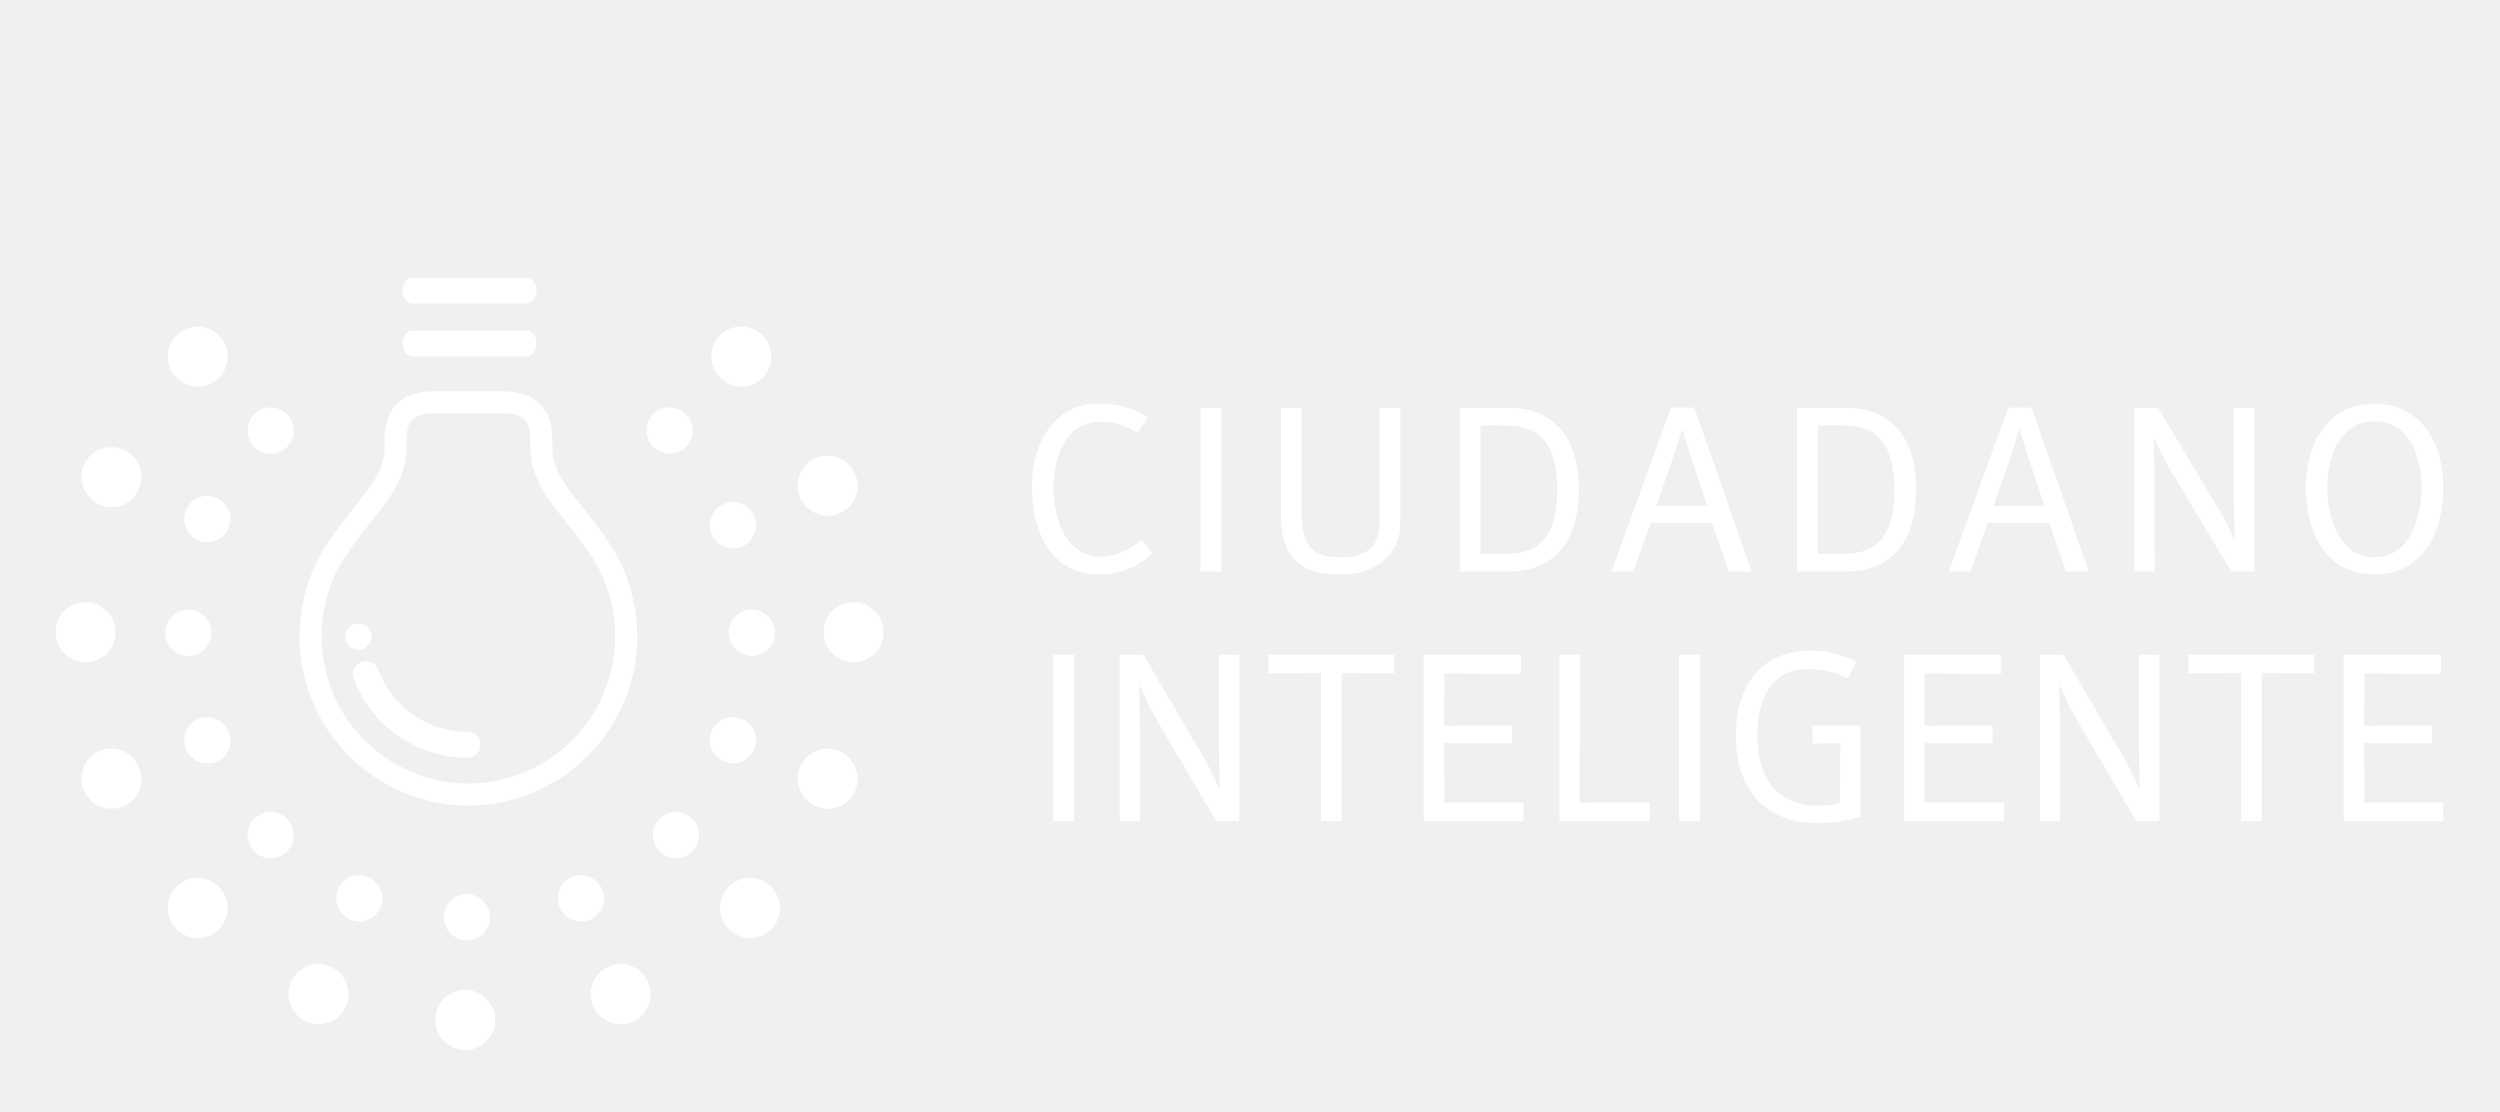
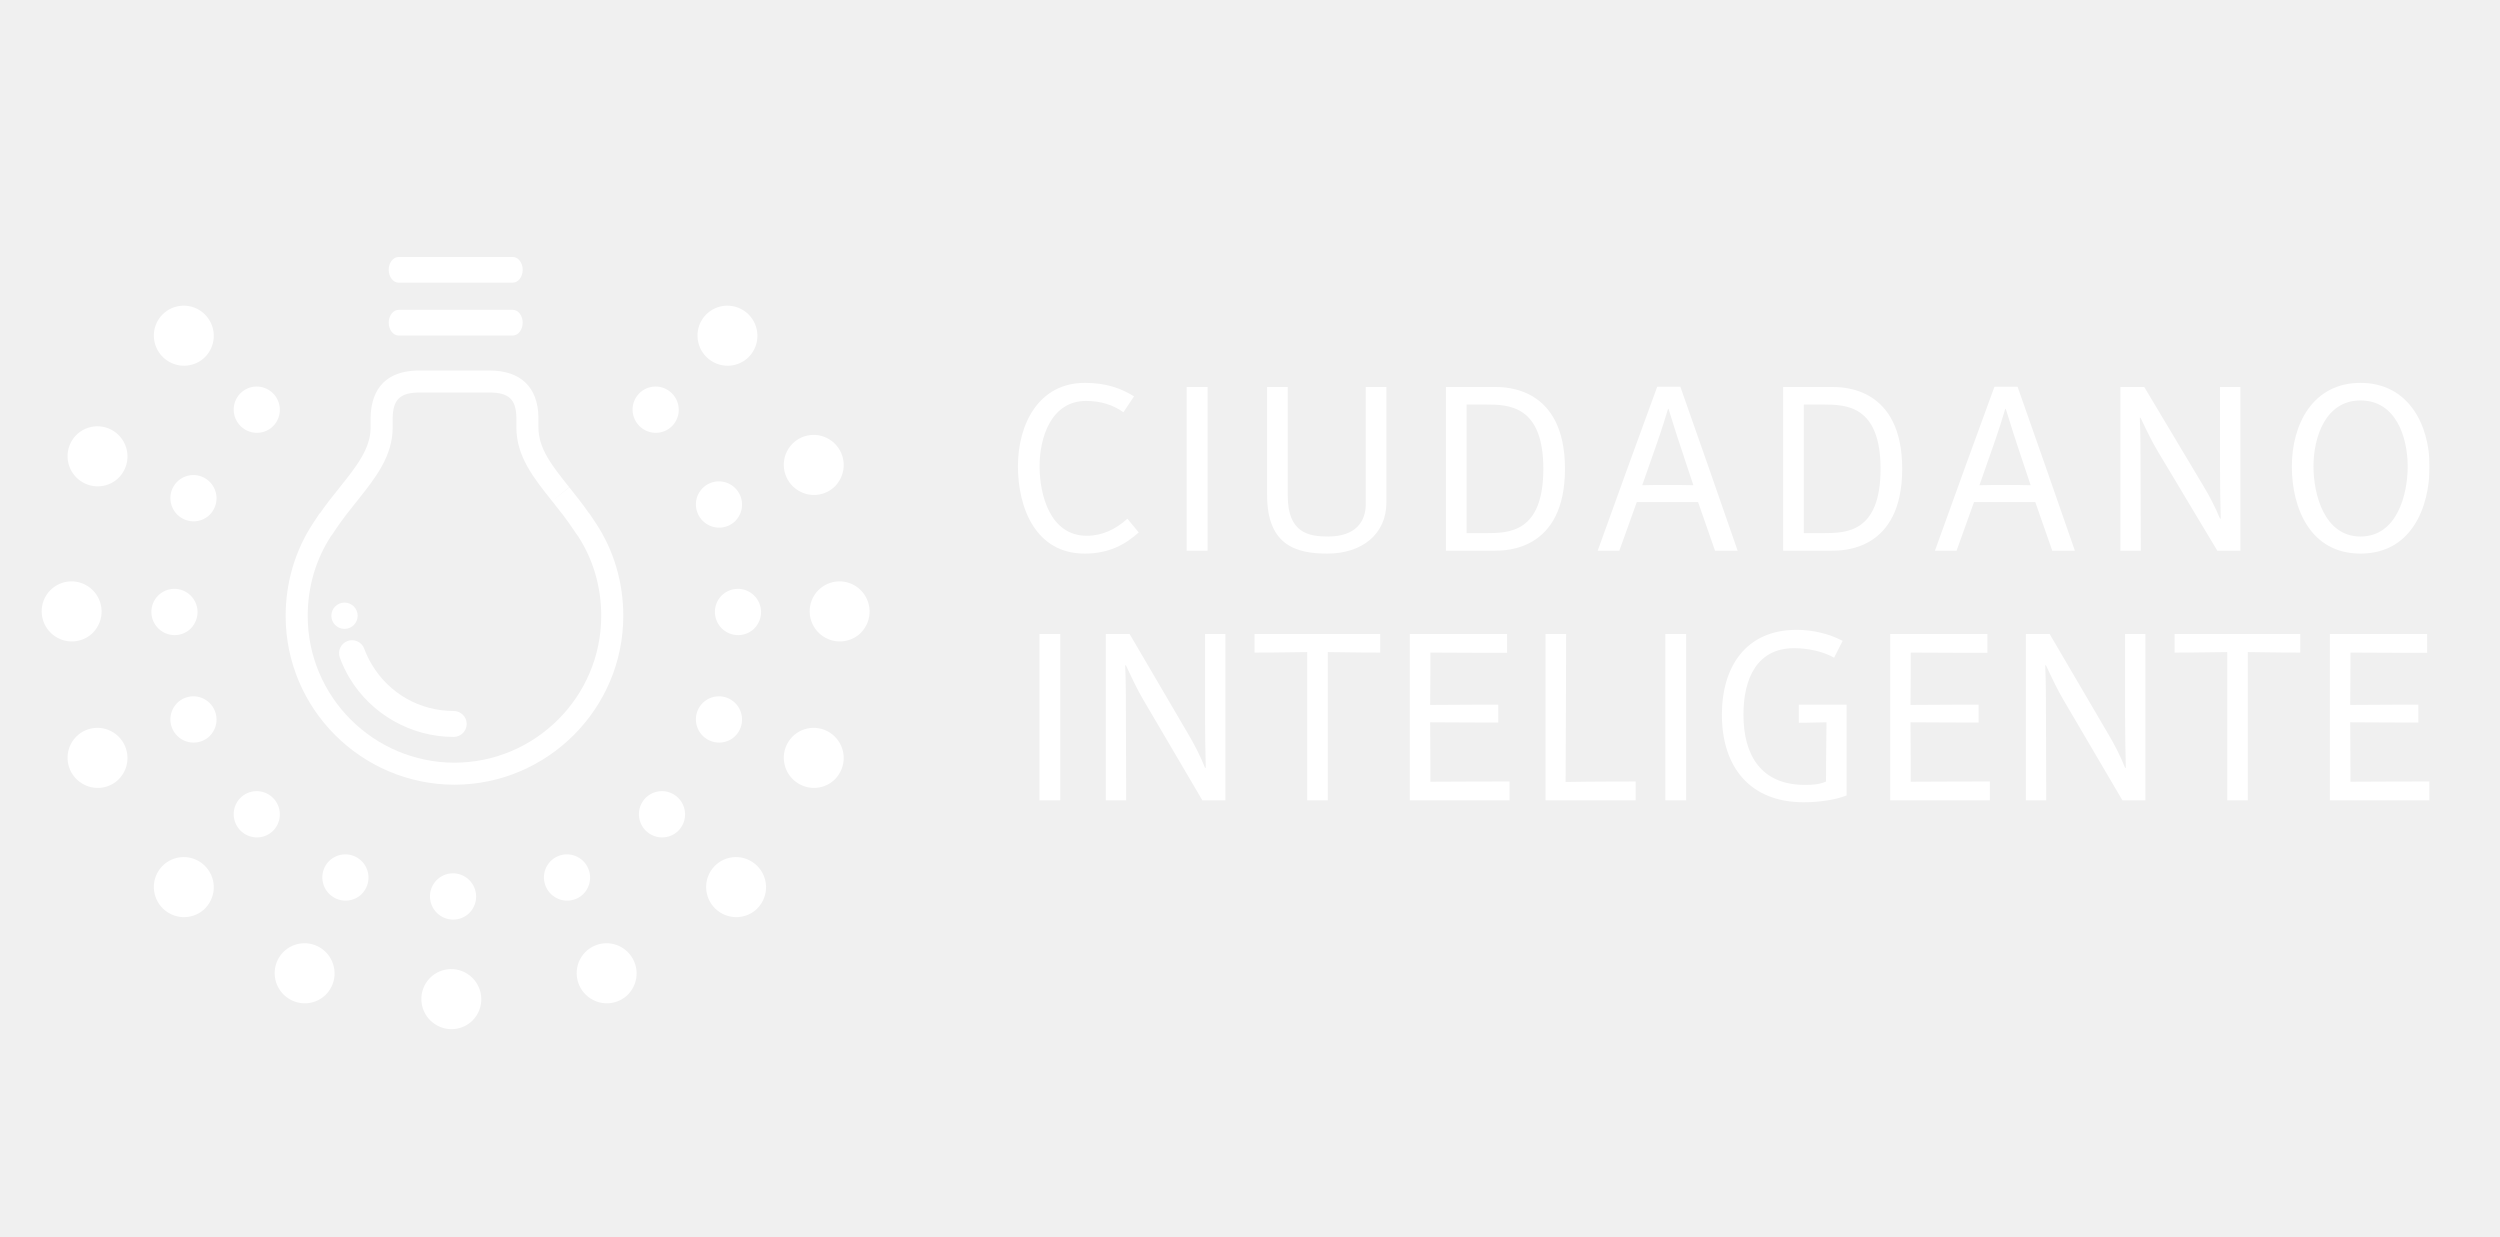
- <svg xmlns="http://www.w3.org/2000/svg" xmlns:xlink="http://www.w3.org/1999/xlink" width="180px" height="80px" viewBox="0 0 180 80" version="1.1">
+ <svg xmlns="http://www.w3.org/2000/svg" xmlns:xlink="http://www.w3.org/1999/xlink" width="180px" height="89px" viewBox="0 0 180 89" version="1.1">
  <defs>
    <polygon id="path-1" points="0 55.6 171.93 55.6 171.93 0 0 0" />
+     <polygon id="path-3" points="0 55.6 171.93 55.6 171.93 0 0 0" />
+     <polygon id="path-5" points="0 55.6 171.93 55.6 171.93 0 0 0" />
+     <polygon id="path-7" points="0 55.6 171.93 55.6 171.93 0 0 0" />
+     <polygon id="path-9" points="0 55.6 171.93 55.6 171.93 0 0 0" />
+     <polygon id="path-11" points="0 55.6 171.93 55.6 171.93 0 0 0" />
+     <polygon id="path-13" points="0 55.6 171.93 55.6 171.93 0 0 0" />
+     <polygon id="path-15" points="0 55.6 171.93 55.6 171.93 0 0 0" />
+     <polygon id="path-17" points="0 55.6 171.93 55.6 171.93 0 0 0" />
+     <polygon id="path-19" points="0 55.6 171.93 55.6 171.93 0 0 0" />
+     <polygon id="path-21" points="0 55.6 171.93 55.6 171.93 0 0 0" />
+     <polygon id="path-23" points="0 55.6 171.93 55.6 171.93 0 0 0" />
+     <polygon id="path-25" points="0 55.6 171.93 55.6 171.93 0 0 0" />
+     <polygon id="path-27" points="0 55.6 171.93 55.6 171.93 0 0 0" />
+     <polygon id="path-29" points="0 55.6 171.93 55.6 171.93 0 0 0" />
+     <polygon id="path-31" points="0 55.6 171.93 55.6 171.93 0 0 0" />
+     <polygon id="path-33" points="0 55.6 171.93 55.6 171.93 0 0 0" />
+     <polygon id="path-35" points="0 55.6 171.93 55.6 171.93 0 0 0" />
+     <polygon id="path-37" points="0 55.6 171.93 55.6 171.93 0 0 0" />
+     <polygon id="path-39" points="0 55.6 171.93 55.6 171.93 0 0 0" />
+     <polygon id="path-41" points="0 55.6 171.93 55.6 171.93 0 0 0" />
+     <polygon id="path-43" points="0 55.6 171.93 55.6 171.93 0 0 0" />
+     <polygon id="path-45" points="0 55.6 171.93 55.6 171.93 0 0 0" />
+     <polygon id="path-47" points="0 55.6 171.93 55.6 171.93 0 0 0" />
  </defs>
  <g id="Page-1" stroke="none" stroke-width="1" fill="none" fill-rule="evenodd">
-     <g id="Artboard-3">
-       <g id="Group" transform="translate(4, 20)">
-         <path d="M9.087,47.194 C8.075,46.558 7.774,45.216 8.409,44.211 C9.046,43.204 10.379,42.906 11.385,43.547 C12.392,44.19 12.698,45.526 12.058,46.537 C11.975,46.671 11.875,46.799 11.766,46.908 C11.069,47.607 9.954,47.749 9.087,47.194 Z" id="Fill-1" fill="#FFFFFF" />
-         <path d="M2.873,37.889 C1.863,37.252 1.561,35.911 2.197,34.906 C2.833,33.9 4.165,33.601 5.172,34.243 C6.179,34.885 6.484,36.222 5.845,37.232 C5.762,37.367 5.662,37.493 5.552,37.603 C4.854,38.303 3.74,38.444 2.873,37.889" id="Fill-3" fill="#FFFFFF" />
-         <path d="M1.01,27.345 C-0.001,26.706 -0.303,25.366 0.333,24.359 C0.97,23.354 2.301,23.055 3.308,23.697 C4.315,24.339 4.621,25.675 3.98,26.686 C3.897,26.821 3.798,26.948 3.689,27.058 C2.991,27.757 1.877,27.898 1.01,27.345" id="Fill-5" fill="#FFFFFF" />
-         <path d="M2.873,16.177 C1.863,15.541 1.561,14.199 2.197,13.192 C2.833,12.188 4.165,11.888 5.172,12.531 C6.179,13.172 6.484,14.509 5.845,15.52 C5.762,15.655 5.662,15.781 5.552,15.891 C4.854,16.591 3.74,16.731 2.873,16.177" id="Fill-7" fill="#FFFFFF" />
-         <path d="M9.087,7.493 C8.075,6.856 7.774,5.515 8.409,4.508 C9.046,3.504 10.379,3.204 11.385,3.845 C12.392,4.488 12.698,5.825 12.058,6.836 C11.975,6.97 11.875,7.097 11.766,7.206 C11.069,7.905 9.954,8.047 9.087,7.493" id="Fill-9" fill="#FFFFFF" />
-         <path d="M48.229,7.493 C47.217,6.856 46.917,5.515 47.552,4.508 C48.189,3.504 49.521,3.204 50.528,3.845 C51.535,4.488 51.839,5.825 51.2,6.836 C51.116,6.97 51.018,7.097 50.908,7.206 C50.21,7.905 49.095,8.047 48.229,7.493" id="Fill-11" fill="#FFFFFF" />
-         <path d="M54.443,16.798 C53.431,16.16 53.13,14.819 53.765,13.814 C54.401,12.808 55.735,12.508 56.74,13.151 C57.747,13.792 58.054,15.129 57.412,16.139 C57.33,16.275 57.23,16.402 57.122,16.512 C56.423,17.211 55.31,17.352 54.443,16.798" id="Fill-13" fill="#FFFFFF" />
-         <path d="M56.306,27.345 C55.294,26.706 54.993,25.366 55.63,24.359 C56.265,23.354 57.598,23.055 58.605,23.697 C59.61,24.339 59.917,25.675 59.277,26.686 C59.194,26.821 59.094,26.948 58.986,27.058 C58.287,27.757 57.173,27.898 56.306,27.345" id="Fill-15" fill="#FFFFFF" />
-         <path d="M54.443,37.889 C53.431,37.252 53.13,35.911 53.765,34.906 C54.401,33.9 55.735,33.601 56.74,34.243 C57.747,34.885 58.054,36.222 57.412,37.232 C57.33,37.367 57.23,37.493 57.122,37.603 C56.423,38.303 55.31,38.444 54.443,37.889" id="Fill-17" fill="#FFFFFF" />
-         <path d="M48.849,47.194 C47.839,46.558 47.538,45.216 48.175,44.211 C48.81,43.204 50.143,42.906 51.149,43.547 C52.156,44.19 52.462,45.526 51.821,46.537 C51.737,46.671 51.638,46.799 51.529,46.908 C50.831,47.607 49.717,47.749 48.849,47.194" id="Fill-19" fill="#FFFFFF" />
-         <path d="M39.532,53.399 C38.52,52.761 38.217,51.42 38.854,50.413 C39.49,49.408 40.823,49.109 41.829,49.751 C42.836,50.394 43.141,51.73 42.502,52.741 C42.419,52.876 42.318,53.003 42.21,53.111 C41.512,53.811 40.397,53.952 39.532,53.399" id="Fill-21" fill="#FFFFFF" />
-         <path d="M28.347,55.259 C27.336,54.623 27.035,53.281 27.671,52.275 C28.307,51.268 29.639,50.97 30.646,51.613 C31.652,52.254 31.959,53.59 31.319,54.601 C31.235,54.737 31.135,54.863 31.025,54.973 C30.328,55.671 29.215,55.814 28.347,55.259" id="Fill-23" fill="#FFFFFF" />
-         <path d="M17.785,53.399 C16.774,52.761 16.473,51.42 17.108,50.413 C17.745,49.408 19.077,49.109 20.084,49.751 C21.089,50.394 21.396,51.73 20.756,52.741 C20.673,52.876 20.572,53.003 20.463,53.111 C19.766,53.811 18.652,53.952 17.785,53.399" id="Fill-25" fill="#FFFFFF" />
-         <path d="M14.604,41.533 C13.825,41.041 13.593,40.009 14.082,39.233 C14.571,38.458 15.599,38.228 16.373,38.722 C17.149,39.217 17.384,40.247 16.892,41.025 C16.828,41.13 16.751,41.228 16.667,41.311 C16.13,41.85 15.271,41.959 14.604,41.533" id="Fill-27" fill="#FFFFFF" />
-         <path d="M10.044,34.706 C9.265,34.213 9.034,33.181 9.525,32.406 C10.014,31.631 11.04,31.4 11.815,31.895 C12.591,32.389 12.826,33.419 12.333,34.198 C12.268,34.303 12.193,34.399 12.109,34.485 C11.571,35.023 10.713,35.131 10.044,34.706" id="Fill-29" fill="#FFFFFF" />
-         <path d="M8.677,26.968 C7.898,26.475 7.667,25.443 8.156,24.667 C8.645,23.893 9.672,23.663 10.448,24.157 C11.223,24.652 11.457,25.681 10.965,26.46 C10.901,26.563 10.825,26.661 10.741,26.747 C10.203,27.285 9.345,27.393 8.677,26.968" id="Fill-31" fill="#FFFFFF" />
-         <path d="M10.044,18.774 C9.265,18.282 9.034,17.25 9.525,16.476 C10.014,15.7 11.04,15.468 11.815,15.964 C12.591,16.459 12.826,17.49 12.333,18.267 C12.268,18.371 12.193,18.47 12.109,18.553 C11.571,19.091 10.713,19.202 10.044,18.774" id="Fill-33" fill="#FFFFFF" />
-         <path d="M14.604,12.402 C13.825,11.909 13.593,10.878 14.082,10.103 C14.571,9.328 15.599,9.096 16.373,9.591 C17.149,10.086 17.384,11.117 16.892,11.895 C16.828,12 16.751,12.097 16.667,12.18 C16.13,12.72 15.271,12.829 14.604,12.402" id="Fill-35" fill="#FFFFFF" />
-         <path d="M43.324,12.402 C42.543,11.909 42.313,10.878 42.801,10.103 C43.292,9.328 44.318,9.096 45.094,9.591 C45.869,10.086 46.106,11.117 45.612,11.895 C45.549,12 45.473,12.097 45.386,12.18 C44.85,12.72 43.991,12.829 43.324,12.402" id="Fill-37" fill="#FFFFFF" />
-         <path d="M47.882,19.229 C47.104,18.737 46.87,17.705 47.362,16.929 C47.851,16.155 48.877,15.924 49.653,16.419 C50.429,16.913 50.663,17.944 50.17,18.722 C50.106,18.827 50.031,18.923 49.945,19.009 C49.409,19.546 48.551,19.655 47.882,19.229" id="Fill-39" fill="#FFFFFF" />
-         <path d="M49.25,26.968 C48.47,26.475 48.239,25.443 48.728,24.667 C49.218,23.893 50.245,23.663 51.02,24.157 C51.796,24.652 52.032,25.681 51.539,26.46 C51.475,26.563 51.399,26.661 51.314,26.747 C50.775,27.285 49.918,27.393 49.25,26.968" id="Fill-41" fill="#FFFFFF" />
-         <path d="M47.882,34.706 C47.104,34.213 46.87,33.181 47.362,32.406 C47.851,31.631 48.877,31.4 49.653,31.895 C50.429,32.389 50.663,33.42 50.17,34.199 C50.106,34.303 50.031,34.399 49.945,34.485 C49.409,35.023 48.551,35.131 47.882,34.706" id="Fill-43" fill="#FFFFFF" />
-         <path d="M43.779,41.533 C43,41.041 42.769,40.009 43.258,39.233 C43.749,38.458 44.774,38.228 45.55,38.722 C46.325,39.217 46.56,40.247 46.068,41.025 C46.004,41.13 45.928,41.228 45.843,41.311 C45.306,41.85 44.448,41.959 43.779,41.533" id="Fill-45" fill="#FFFFFF" />
-         <path d="M36.941,46.084 C36.161,45.592 35.93,44.559 36.419,43.784 C36.91,43.011 37.935,42.78 38.711,43.274 C39.488,43.768 39.723,44.799 39.229,45.578 C39.165,45.681 39.09,45.778 39.004,45.864 C38.468,46.402 37.608,46.512 36.941,46.084" id="Fill-47" fill="#FFFFFF" />
-         <path d="M28.735,47.45 C27.957,46.957 27.725,45.925 28.214,45.15 C28.703,44.375 29.73,44.144 30.506,44.639 C31.281,45.134 31.517,46.164 31.023,46.942 C30.96,47.047 30.883,47.144 30.8,47.228 C30.261,47.768 29.402,47.876 28.735,47.45" id="Fill-49" fill="#FFFFFF" />
-         <path d="M20.986,46.084 C20.206,45.592 19.974,44.559 20.463,43.784 C20.955,43.011 21.982,42.78 22.756,43.274 C23.532,43.768 23.768,44.799 23.274,45.578 C23.209,45.681 23.134,45.778 23.049,45.864 C22.512,46.402 21.654,46.512 20.986,46.084" id="Fill-51" fill="#FFFFFF" />
-         <path d="M78.987,19.834 C78.048,20.683 76.879,21.359 75.09,21.359 C71.601,21.359 70.291,18.117 70.291,15.066 C70.291,12.049 71.779,9.067 75.108,9.067 C76.631,9.067 77.694,9.449 78.65,10.038 L77.889,11.183 C77.128,10.645 76.242,10.368 75.197,10.368 C72.682,10.368 71.85,13.003 71.85,15.066 C71.85,17.112 72.594,20.076 75.25,20.076 C76.348,20.076 77.34,19.608 78.172,18.846 L78.987,19.834 Z" id="Fill-53" fill="#FFFFFF" />
-         <mask id="mask-2" fill="white">
-           <use xlink:href="#path-1" />
-         </mask>
-         <g id="Clip-56" />
-         <polygon id="Fill-55" fill="#FFFFFF" mask="url(#mask-2)" points="82.44 21.151 83.945 21.151 83.945 9.362 82.44 9.362" />
-         <path d="M88.231,9.362 L89.719,9.362 L89.719,17.198 C89.719,19.885 91.242,20.129 92.623,20.129 C94.642,20.129 95.334,19.018 95.334,17.805 L95.334,9.362 L96.821,9.362 L96.821,17.684 C96.821,19.938 95.086,21.359 92.57,21.359 C90.374,21.359 88.231,20.804 88.231,17.147 L88.231,9.362 Z" id="Fill-57" fill="#FFFFFF" mask="url(#mask-2)" />
-         <path d="M103.993,19.885 C105.641,19.885 108.12,19.85 108.12,15.257 C108.12,10.697 105.641,10.627 103.993,10.627 L102.594,10.627 L102.594,19.885 L103.993,19.885 Z M101.106,9.362 L104.614,9.362 C105.41,9.362 109.678,9.362 109.678,15.257 C109.678,21.151 105.41,21.151 104.614,21.151 L101.106,21.151 L101.106,9.362 Z" id="Fill-58" fill="#FFFFFF" mask="url(#mask-2)" />
-         <path d="M117.967,13.558 C117.559,12.344 117.33,11.53 117.134,10.94 L117.099,10.94 C116.922,11.53 116.674,12.344 116.249,13.558 L115.24,16.436 C115.824,16.418 116.515,16.418 117.081,16.418 C117.648,16.418 118.374,16.418 118.923,16.436 L117.967,13.558 Z M120.481,21.151 L119.26,17.648 L114.85,17.648 L113.592,21.151 L112.034,21.151 C113.451,17.216 114.991,12.951 116.319,9.345 L117.985,9.345 C119.26,12.951 120.747,17.216 122.111,21.151 L120.481,21.151 Z" id="Fill-59" fill="#FFFFFF" mask="url(#mask-2)" />
-         <path d="M128.275,19.885 C129.922,19.885 132.4,19.85 132.4,15.257 C132.4,10.697 129.922,10.627 128.275,10.627 L126.875,10.627 L126.875,19.885 L128.275,19.885 Z M125.387,9.362 L128.894,9.362 C129.691,9.362 133.959,9.362 133.959,15.257 C133.959,21.151 129.691,21.151 128.894,21.151 L125.387,21.151 L125.387,9.362 Z" id="Fill-60" fill="#FFFFFF" mask="url(#mask-2)" />
-         <path d="M142.248,13.558 C141.84,12.344 141.61,11.53 141.416,10.94 L141.379,10.94 C141.203,11.53 140.955,12.344 140.53,13.558 L139.52,16.436 C140.105,16.418 140.795,16.418 141.362,16.418 C141.929,16.418 142.655,16.418 143.204,16.436 L142.248,13.558 Z M144.762,21.151 L143.54,17.648 L139.13,17.648 L137.873,21.151 L136.315,21.151 C137.731,17.216 139.273,12.951 140.6,9.345 L142.265,9.345 C143.54,12.951 145.028,17.216 146.392,21.151 L144.762,21.151 Z" id="Fill-61" fill="#FFFFFF" mask="url(#mask-2)" />
-         <path d="M149.668,9.362 L151.386,9.362 L155.654,16.505 C156.044,17.147 156.504,18.013 156.841,18.845 L156.894,18.845 C156.859,17.51 156.841,16.418 156.841,15.274 L156.841,9.362 L158.31,9.362 L158.31,21.151 L156.646,21.151 L152.377,14.025 C151.97,13.35 151.599,12.587 151.12,11.581 L151.067,11.581 C151.12,12.882 151.12,14.025 151.12,15.153 L151.138,21.151 L149.668,21.151 L149.668,9.362 Z" id="Fill-62" fill="#FFFFFF" mask="url(#mask-2)" />
-         <path d="M170.354,15.083 C170.354,13.003 169.521,10.333 166.954,10.333 C164.421,10.333 163.571,13.003 163.571,15.083 C163.571,17.094 164.35,20.129 166.954,20.129 C169.592,20.129 170.354,17.094 170.354,15.083 M162.013,15.083 C162.013,12.032 163.536,9.067 166.954,9.067 C170.372,9.067 171.93,12.032 171.93,15.083 C171.93,18.117 170.566,21.359 166.954,21.359 C163.358,21.359 162.013,18.117 162.013,15.083" id="Fill-63" fill="#FFFFFF" mask="url(#mask-2)" />
-         <polygon id="Fill-64" fill="#FFFFFF" mask="url(#mask-2)" points="71.84 39.122 73.34 39.122 73.34 27.147 71.84 27.147" />
-         <path d="M76.62,27.147 L78.331,27.147 L82.582,34.403 C82.97,35.054 83.428,35.935 83.763,36.781 L83.816,36.781 C83.781,35.424 83.763,34.315 83.763,33.152 L83.763,27.147 L85.227,27.147 L85.227,39.122 L83.569,39.122 L79.318,31.884 C78.913,31.198 78.542,30.423 78.066,29.402 L78.014,29.402 C78.066,30.722 78.066,31.884 78.066,33.029 L78.084,39.122 L76.62,39.122 L76.62,27.147 Z" id="Fill-65" fill="#FFFFFF" mask="url(#mask-2)" />
-         <path d="M91.117,28.45 C89.319,28.486 87.502,28.486 87.325,28.486 L87.325,27.148 L96.374,27.148 L96.374,28.486 C96.198,28.486 94.416,28.486 92.6,28.45 L92.6,39.123 L91.117,39.123 L91.117,28.45 Z" id="Fill-66" fill="#FFFFFF" mask="url(#mask-2)" />
-         <path d="M98.507,27.147 L105.509,27.147 L105.509,28.503 C105.333,28.503 101.841,28.503 99.989,28.486 C99.989,28.662 99.989,31.374 99.971,32.255 C101.664,32.236 104.699,32.236 104.875,32.236 L104.875,33.522 C104.699,33.522 101.664,33.522 99.971,33.505 C99.989,35.39 99.989,37.608 99.989,37.784 C101.911,37.767 105.509,37.767 105.686,37.767 L105.686,39.122 L98.507,39.122 L98.507,27.147 Z" id="Fill-67" fill="#FFFFFF" mask="url(#mask-2)" />
-         <path d="M108.278,27.147 L109.76,27.147 C109.76,27.323 109.742,36.093 109.724,37.802 C111.647,37.767 114.593,37.767 114.769,37.767 L114.769,39.122 L108.278,39.122 L108.278,27.147 Z" id="Fill-68" fill="#FFFFFF" mask="url(#mask-2)" />
-         <polygon id="Fill-69" fill="#FFFFFF" mask="url(#mask-2)" points="116.903 39.122 118.401 39.122 118.401 27.147 116.903 27.147" />
-         <path d="M126.867,39.263 C123.005,39.263 120.976,36.728 120.976,32.959 C120.976,29.507 122.705,26.848 126.356,26.848 C127.485,26.848 128.649,27.112 129.672,27.64 L129.055,28.856 C128.332,28.433 127.221,28.169 126.18,28.169 C123.516,28.169 122.529,30.335 122.529,32.959 C122.529,35.882 123.799,38.013 126.956,38.013 C127.521,38.013 128.032,37.978 128.473,37.767 C128.473,37.625 128.473,35.882 128.508,33.505 C127.062,33.54 126.691,33.54 126.515,33.54 L126.515,32.236 L129.954,32.236 L129.954,38.77 C129.231,39.07 128.049,39.263 126.867,39.263" id="Fill-70" fill="#FFFFFF" mask="url(#mask-2)" />
-         <path d="M133.093,27.147 L140.095,27.147 L140.095,28.503 C139.919,28.503 136.427,28.503 134.575,28.486 C134.575,28.662 134.575,31.374 134.557,32.255 C136.25,32.236 139.284,32.236 139.46,32.236 L139.46,33.522 C139.284,33.522 136.25,33.522 134.557,33.505 C134.575,35.39 134.575,37.608 134.575,37.784 C136.497,37.767 140.095,37.767 140.272,37.767 L140.272,39.122 L133.093,39.122 L133.093,27.147 Z" id="Fill-71" fill="#FFFFFF" mask="url(#mask-2)" />
-         <path d="M142.864,27.147 L144.574,27.147 L148.825,34.403 C149.214,35.054 149.673,35.935 150.007,36.781 L150.06,36.781 C150.025,35.424 150.007,34.315 150.007,33.152 L150.007,27.147 L151.471,27.147 L151.471,39.122 L149.813,39.122 L145.563,31.884 C145.157,31.198 144.786,30.423 144.31,29.402 L144.257,29.402 C144.31,30.722 144.31,31.884 144.31,33.029 L144.328,39.122 L142.864,39.122 L142.864,27.147 Z" id="Fill-72" fill="#FFFFFF" mask="url(#mask-2)" />
-         <path d="M157.362,28.45 C155.563,28.486 153.746,28.486 153.569,28.486 L153.569,27.148 L162.618,27.148 L162.618,28.486 C162.441,28.486 160.66,28.486 158.843,28.45 L158.843,39.123 L157.362,39.123 L157.362,28.45 Z" id="Fill-73" fill="#FFFFFF" mask="url(#mask-2)" />
-         <path d="M164.751,27.147 L171.754,27.147 L171.754,28.503 C171.578,28.503 168.085,28.503 166.233,28.486 C166.233,28.662 166.233,31.374 166.215,32.255 C167.908,32.236 170.943,32.236 171.119,32.236 L171.119,33.522 C170.943,33.522 167.908,33.522 166.215,33.505 C166.233,35.39 166.233,37.608 166.233,37.784 C168.156,37.767 171.754,37.767 171.93,37.767 L171.93,39.122 L164.751,39.122 L164.751,27.147 Z" id="Fill-74" fill="#FFFFFF" mask="url(#mask-2)" />
-         <path d="M22.346,27.596 C22.728,27.596 23.087,27.829 23.226,28.208 C23.375,28.608 23.558,28.995 23.779,29.356 C25.027,31.445 27.23,32.69 29.661,32.69 C30.182,32.69 30.602,33.107 30.602,33.624 C30.601,34.14 30.182,34.559 29.661,34.559 C26.611,34.559 23.739,32.934 22.169,30.32 C21.894,29.859 21.655,29.366 21.471,28.854 C21.29,28.371 21.538,27.833 22.023,27.654 C22.128,27.615 22.238,27.596 22.346,27.596" id="Fill-75" fill="#FFFFFF" mask="url(#mask-2)" />
-         <path d="M22.752,25.833 C22.752,26.356 22.328,26.78 21.805,26.78 C21.281,26.78 20.857,26.356 20.857,25.833 C20.857,25.312 21.281,24.887 21.805,24.887 C22.328,24.887 22.752,25.312 22.752,25.833" id="Fill-76" fill="#FFFFFF" mask="url(#mask-2)" />
-         <path d="M39.911,19.18 L39.43,18.465 L39.416,18.465 C38.95,17.789 38.463,17.181 37.991,16.589 L36.75,17.578 C37.259,18.216 37.789,18.877 38.269,19.602 L38.574,20.051 L38.584,20.051 C39.702,21.749 40.289,23.739 40.289,25.845 C40.286,31.665 35.547,36.401 29.718,36.414 C23.891,36.401 19.153,31.665 19.155,25.845 C19.155,23.739 19.746,21.749 20.864,20.051 L20.88,20.051 L21.177,19.602 C21.662,18.874 22.194,18.209 22.711,17.567 C24.027,15.917 25.273,14.358 25.273,12.273 L25.273,11.583 C25.298,10.255 25.822,9.761 27.212,9.761 L29.859,9.761 L32.242,9.761 C33.632,9.761 34.157,10.255 34.179,11.565 L34.179,12.27 C34.179,14.358 35.425,15.917 36.743,17.569 C36.745,17.572 36.747,17.575 36.75,17.578 L37.98,16.574 C36.743,15.025 35.767,13.801 35.767,12.27 L35.767,11.539 C35.732,9.37 34.48,8.176 32.242,8.176 L27.212,8.176 C24.349,8.176 23.714,10.013 23.685,11.554 L23.685,12.273 C23.685,13.801 22.66,15.085 21.473,16.573 C20.954,17.217 20.483,17.811 20.031,18.465 L20.007,18.465 L19.537,19.18 C18.248,21.137 17.567,23.442 17.567,25.845 C17.564,32.531 23.014,37.984 29.714,38 L29.718,38 L29.721,38 C36.421,37.984 41.874,32.532 41.877,25.845 C41.877,23.437 41.197,21.132 39.911,19.18" id="Fill-77" fill="#FFFFFF" mask="url(#mask-2)" />
-         <path d="M33.915,3.807 L25.705,3.808 C25.31,3.808 24.987,4.223 24.987,4.732 C24.987,5.244 25.31,5.66 25.705,5.66 L33.914,5.659 C34.311,5.659 34.634,5.243 34.634,4.732 C34.634,4.222 34.311,3.807 33.915,3.807" id="Fill-78" fill="#FFFFFF" mask="url(#mask-2)" />
-         <path d="M33.915,-0 L25.705,0.001 C25.31,0.001 24.987,0.416 24.987,0.925 C24.987,1.436 25.31,1.853 25.705,1.853 L33.914,1.852 C34.311,1.852 34.634,1.436 34.634,0.925 C34.634,0.415 34.311,-0 33.915,-0" id="Fill-79" fill="#FFFFFF" mask="url(#mask-2)" />
+     <g id="Artboard-11">
+       <g id="logo-fci-copy" transform="translate(3, 18.5)">
+         <g id="Artboard-3">
+           <g id="Page-1">
+             <g id="Artboard-3">
+               <g id="Group">
+                 <path d="M9.087,47.194 C8.075,46.558 7.774,45.216 8.409,44.211 C9.046,43.204 10.379,42.906 11.385,43.547 C12.392,44.19 12.698,45.526 12.058,46.537 C11.975,46.671 11.875,46.799 11.766,46.908 C11.069,47.607 9.954,47.749 9.087,47.194 Z" id="Fill-1" fill="#FFFFFF" />
+                 <path d="M2.873,37.889 C1.863,37.252 1.561,35.911 2.197,34.906 C2.833,33.9 4.165,33.601 5.172,34.243 C6.179,34.885 6.484,36.222 5.845,37.232 C5.762,37.367 5.662,37.493 5.552,37.603 C4.854,38.303 3.74,38.444 2.873,37.889" id="Fill-3" fill="#FFFFFF" />
+                 <path d="M1.01,27.345 C-0.001,26.706 -0.303,25.366 0.333,24.359 C0.97,23.354 2.301,23.055 3.308,23.697 C4.315,24.339 4.621,25.675 3.98,26.686 C3.897,26.821 3.798,26.948 3.689,27.058 C2.991,27.757 1.877,27.898 1.01,27.345" id="Fill-5" fill="#FFFFFF" />
+                 <path d="M2.873,16.177 C1.863,15.541 1.561,14.199 2.197,13.192 C2.833,12.188 4.165,11.888 5.172,12.531 C6.179,13.172 6.484,14.509 5.845,15.52 C5.762,15.655 5.662,15.781 5.552,15.891 C4.854,16.591 3.74,16.731 2.873,16.177" id="Fill-7" fill="#FFFFFF" />
+                 <path d="M9.087,7.493 C8.075,6.856 7.774,5.515 8.409,4.508 C9.046,3.504 10.379,3.204 11.385,3.845 C12.392,4.488 12.698,5.825 12.058,6.836 C11.975,6.97 11.875,7.097 11.766,7.206 C11.069,7.905 9.954,8.047 9.087,7.493" id="Fill-9" fill="#FFFFFF" />
+                 <path d="M48.229,7.493 C47.217,6.856 46.917,5.515 47.552,4.508 C48.189,3.504 49.521,3.204 50.528,3.845 C51.535,4.488 51.839,5.825 51.2,6.836 C51.116,6.97 51.018,7.097 50.908,7.206 C50.21,7.905 49.095,8.047 48.229,7.493" id="Fill-11" fill="#FFFFFF" />
+                 <path d="M54.443,16.798 C53.431,16.16 53.13,14.819 53.765,13.814 C54.401,12.808 55.735,12.508 56.74,13.151 C57.747,13.792 58.054,15.129 57.412,16.139 C57.33,16.275 57.23,16.402 57.122,16.512 C56.423,17.211 55.31,17.352 54.443,16.798" id="Fill-13" fill="#FFFFFF" />
+                 <path d="M56.306,27.345 C55.294,26.706 54.993,25.366 55.63,24.359 C56.265,23.354 57.598,23.055 58.605,23.697 C59.61,24.339 59.917,25.675 59.277,26.686 C59.194,26.821 59.094,26.948 58.986,27.058 C58.287,27.757 57.173,27.898 56.306,27.345" id="Fill-15" fill="#FFFFFF" />
+                 <path d="M54.443,37.889 C53.431,37.252 53.13,35.911 53.765,34.906 C54.401,33.9 55.735,33.601 56.74,34.243 C57.747,34.885 58.054,36.222 57.412,37.232 C57.33,37.367 57.23,37.493 57.122,37.603 C56.423,38.303 55.31,38.444 54.443,37.889" id="Fill-17" fill="#FFFFFF" />
+                 <path d="M48.849,47.194 C47.839,46.558 47.538,45.216 48.175,44.211 C48.81,43.204 50.143,42.906 51.149,43.547 C52.156,44.19 52.462,45.526 51.821,46.537 C51.737,46.671 51.638,46.799 51.529,46.908 C50.831,47.607 49.717,47.749 48.849,47.194" id="Fill-19" fill="#FFFFFF" />
+                 <path d="M39.532,53.399 C38.52,52.761 38.217,51.42 38.854,50.413 C39.49,49.408 40.823,49.109 41.829,49.751 C42.836,50.394 43.141,51.73 42.502,52.741 C42.419,52.876 42.318,53.003 42.21,53.111 C41.512,53.811 40.397,53.952 39.532,53.399" id="Fill-21" fill="#FFFFFF" />
+                 <path d="M28.347,55.259 C27.336,54.623 27.035,53.281 27.671,52.275 C28.307,51.268 29.639,50.97 30.646,51.613 C31.652,52.254 31.959,53.59 31.319,54.601 C31.235,54.737 31.135,54.863 31.025,54.973 C30.328,55.671 29.215,55.814 28.347,55.259" id="Fill-23" fill="#FFFFFF" />
+                 <path d="M17.785,53.399 C16.774,52.761 16.473,51.42 17.108,50.413 C17.745,49.408 19.077,49.109 20.084,49.751 C21.089,50.394 21.396,51.73 20.756,52.741 C20.673,52.876 20.572,53.003 20.463,53.111 C19.766,53.811 18.652,53.952 17.785,53.399" id="Fill-25" fill="#FFFFFF" />
+                 <path d="M14.604,41.533 C13.825,41.041 13.593,40.009 14.082,39.233 C14.571,38.458 15.599,38.228 16.373,38.722 C17.149,39.217 17.384,40.247 16.892,41.025 C16.828,41.13 16.751,41.228 16.667,41.311 C16.13,41.85 15.271,41.959 14.604,41.533" id="Fill-27" fill="#FFFFFF" />
+                 <path d="M10.044,34.706 C9.265,34.213 9.034,33.181 9.525,32.406 C10.014,31.631 11.04,31.4 11.815,31.895 C12.591,32.389 12.826,33.419 12.333,34.198 C12.268,34.303 12.193,34.399 12.109,34.485 C11.571,35.023 10.713,35.131 10.044,34.706" id="Fill-29" fill="#FFFFFF" />
+                 <path d="M8.677,26.968 C7.898,26.475 7.667,25.443 8.156,24.667 C8.645,23.893 9.672,23.663 10.448,24.157 C11.223,24.652 11.457,25.681 10.965,26.46 C10.901,26.563 10.825,26.661 10.741,26.747 C10.203,27.285 9.345,27.393 8.677,26.968" id="Fill-31" fill="#FFFFFF" />
+                 <path d="M10.044,18.774 C9.265,18.282 9.034,17.25 9.525,16.476 C10.014,15.7 11.04,15.468 11.815,15.964 C12.591,16.459 12.826,17.49 12.333,18.267 C12.268,18.371 12.193,18.47 12.109,18.553 C11.571,19.091 10.713,19.202 10.044,18.774" id="Fill-33" fill="#FFFFFF" />
+                 <path d="M14.604,12.402 C13.825,11.909 13.593,10.878 14.082,10.103 C14.571,9.328 15.599,9.096 16.373,9.591 C17.149,10.086 17.384,11.117 16.892,11.895 C16.828,12 16.751,12.097 16.667,12.18 C16.13,12.72 15.271,12.829 14.604,12.402" id="Fill-35" fill="#FFFFFF" />
+                 <path d="M43.324,12.402 C42.543,11.909 42.313,10.878 42.801,10.103 C43.292,9.328 44.318,9.096 45.094,9.591 C45.869,10.086 46.106,11.117 45.612,11.895 C45.549,12 45.473,12.097 45.386,12.18 C44.85,12.72 43.991,12.829 43.324,12.402" id="Fill-37" fill="#FFFFFF" />
+                 <path d="M47.882,19.229 C47.104,18.737 46.87,17.705 47.362,16.929 C47.851,16.155 48.877,15.924 49.653,16.419 C50.429,16.913 50.663,17.944 50.17,18.722 C50.106,18.827 50.031,18.923 49.945,19.009 C49.409,19.546 48.551,19.655 47.882,19.229" id="Fill-39" fill="#FFFFFF" />
+                 <path d="M49.25,26.968 C48.47,26.475 48.239,25.443 48.728,24.667 C49.218,23.893 50.245,23.663 51.02,24.157 C51.796,24.652 52.032,25.681 51.539,26.46 C51.475,26.563 51.399,26.661 51.314,26.747 C50.775,27.285 49.918,27.393 49.25,26.968" id="Fill-41" fill="#FFFFFF" />
+                 <path d="M47.882,34.706 C47.104,34.213 46.87,33.181 47.362,32.406 C47.851,31.631 48.877,31.4 49.653,31.895 C50.429,32.389 50.663,33.42 50.17,34.199 C50.106,34.303 50.031,34.399 49.945,34.485 C49.409,35.023 48.551,35.131 47.882,34.706" id="Fill-43" fill="#FFFFFF" />
+                 <path d="M43.779,41.533 C43,41.041 42.769,40.009 43.258,39.233 C43.749,38.458 44.774,38.228 45.55,38.722 C46.325,39.217 46.56,40.247 46.068,41.025 C46.004,41.13 45.928,41.228 45.843,41.311 C45.306,41.85 44.448,41.959 43.779,41.533" id="Fill-45" fill="#FFFFFF" />
+                 <path d="M36.941,46.084 C36.161,45.592 35.93,44.559 36.419,43.784 C36.91,43.011 37.935,42.78 38.711,43.274 C39.488,43.768 39.723,44.799 39.229,45.578 C39.165,45.681 39.09,45.778 39.004,45.864 C38.468,46.402 37.608,46.512 36.941,46.084" id="Fill-47" fill="#FFFFFF" />
+                 <path d="M28.735,47.45 C27.957,46.957 27.725,45.925 28.214,45.15 C28.703,44.375 29.73,44.144 30.506,44.639 C31.281,45.134 31.517,46.164 31.023,46.942 C30.96,47.047 30.883,47.144 30.8,47.228 C30.261,47.768 29.402,47.876 28.735,47.45" id="Fill-49" fill="#FFFFFF" />
+                 <path d="M20.986,46.084 C20.206,45.592 19.974,44.559 20.463,43.784 C20.955,43.011 21.982,42.78 22.756,43.274 C23.532,43.768 23.768,44.799 23.274,45.578 C23.209,45.681 23.134,45.778 23.049,45.864 C22.512,46.402 21.654,46.512 20.986,46.084" id="Fill-51" fill="#FFFFFF" />
+                 <path d="M78.987,19.834 C78.048,20.683 76.879,21.359 75.09,21.359 C71.601,21.359 70.291,18.117 70.291,15.066 C70.291,12.049 71.779,9.067 75.108,9.067 C76.631,9.067 77.694,9.449 78.65,10.038 L77.889,11.183 C77.128,10.645 76.242,10.368 75.197,10.368 C72.682,10.368 71.85,13.003 71.85,15.066 C71.85,17.112 72.594,20.076 75.25,20.076 C76.348,20.076 77.34,19.608 78.172,18.846 L78.987,19.834 Z" id="Fill-53" fill="#FFFFFF" />
+                 <g id="Fill-55-Clipped">
+                   <mask id="mask-2" fill="white">
+                     <use xlink:href="#path-1" />
+                   </mask>
+                   <g id="path-1" />
+                   <polygon id="Fill-55" fill="#FFFFFF" mask="url(#mask-2)" points="82.44 21.151 83.945 21.151 83.945 9.362 82.44 9.362" />
+                 </g>
+                 <g id="Fill-57-Clipped">
+                   <mask id="mask-4" fill="white">
+                     <use xlink:href="#path-3" />
+                   </mask>
+                   <g id="path-1" />
+                   <path d="M88.231,9.362 L89.719,9.362 L89.719,17.198 C89.719,19.885 91.242,20.129 92.623,20.129 C94.642,20.129 95.334,19.018 95.334,17.805 L95.334,9.362 L96.821,9.362 L96.821,17.684 C96.821,19.938 95.086,21.359 92.57,21.359 C90.374,21.359 88.231,20.804 88.231,17.147 L88.231,9.362 Z" id="Fill-57" fill="#FFFFFF" mask="url(#mask-4)" />
+                 </g>
+                 <g id="Fill-58-Clipped">
+                   <mask id="mask-6" fill="white">
+                     <use xlink:href="#path-5" />
+                   </mask>
+                   <g id="path-1" />
+                   <path d="M103.993,19.885 C105.641,19.885 108.12,19.85 108.12,15.257 C108.12,10.697 105.641,10.627 103.993,10.627 L102.594,10.627 L102.594,19.885 L103.993,19.885 Z M101.106,9.362 L104.614,9.362 C105.41,9.362 109.678,9.362 109.678,15.257 C109.678,21.151 105.41,21.151 104.614,21.151 L101.106,21.151 L101.106,9.362 Z" id="Fill-58" fill="#FFFFFF" mask="url(#mask-6)" />
+                 </g>
+                 <g id="Fill-59-Clipped">
+                   <mask id="mask-8" fill="white">
+                     <use xlink:href="#path-7" />
+                   </mask>
+                   <g id="path-1" />
+                   <path d="M117.967,13.558 C117.559,12.344 117.33,11.53 117.134,10.94 L117.099,10.94 C116.922,11.53 116.674,12.344 116.249,13.558 L115.24,16.436 C115.824,16.418 116.515,16.418 117.081,16.418 C117.648,16.418 118.374,16.418 118.923,16.436 L117.967,13.558 Z M120.481,21.151 L119.26,17.648 L114.85,17.648 L113.592,21.151 L112.034,21.151 C113.451,17.216 114.991,12.951 116.319,9.345 L117.985,9.345 C119.26,12.951 120.747,17.216 122.111,21.151 L120.481,21.151 Z" id="Fill-59" fill="#FFFFFF" mask="url(#mask-8)" />
+                 </g>
+                 <g id="Fill-60-Clipped">
+                   <mask id="mask-10" fill="white">
+                     <use xlink:href="#path-9" />
+                   </mask>
+                   <g id="path-1" />
+                   <path d="M128.275,19.885 C129.922,19.885 132.4,19.85 132.4,15.257 C132.4,10.697 129.922,10.627 128.275,10.627 L126.875,10.627 L126.875,19.885 L128.275,19.885 Z M125.387,9.362 L128.894,9.362 C129.691,9.362 133.959,9.362 133.959,15.257 C133.959,21.151 129.691,21.151 128.894,21.151 L125.387,21.151 L125.387,9.362 Z" id="Fill-60" fill="#FFFFFF" mask="url(#mask-10)" />
+                 </g>
+                 <g id="Fill-61-Clipped">
+                   <mask id="mask-12" fill="white">
+                     <use xlink:href="#path-11" />
+                   </mask>
+                   <g id="path-1" />
+                   <path d="M142.248,13.558 C141.84,12.344 141.61,11.53 141.416,10.94 L141.379,10.94 C141.203,11.53 140.955,12.344 140.53,13.558 L139.52,16.436 C140.105,16.418 140.795,16.418 141.362,16.418 C141.929,16.418 142.655,16.418 143.204,16.436 L142.248,13.558 Z M144.762,21.151 L143.54,17.648 L139.13,17.648 L137.873,21.151 L136.315,21.151 C137.731,17.216 139.273,12.951 140.6,9.345 L142.265,9.345 C143.54,12.951 145.028,17.216 146.392,21.151 L144.762,21.151 Z" id="Fill-61" fill="#FFFFFF" mask="url(#mask-12)" />
+                 </g>
+                 <g id="Fill-62-Clipped">
+                   <mask id="mask-14" fill="white">
+                     <use xlink:href="#path-13" />
+                   </mask>
+                   <g id="path-1" />
+                   <path d="M149.668,9.362 L151.386,9.362 L155.654,16.505 C156.044,17.147 156.504,18.013 156.841,18.845 L156.894,18.845 C156.859,17.51 156.841,16.418 156.841,15.274 L156.841,9.362 L158.31,9.362 L158.31,21.151 L156.646,21.151 L152.377,14.025 C151.97,13.35 151.599,12.587 151.12,11.581 L151.067,11.581 C151.12,12.882 151.12,14.025 151.12,15.153 L151.138,21.151 L149.668,21.151 L149.668,9.362 Z" id="Fill-62" fill="#FFFFFF" mask="url(#mask-14)" />
+                 </g>
+                 <g id="Fill-63-Clipped">
+                   <mask id="mask-16" fill="white">
+                     <use xlink:href="#path-15" />
+                   </mask>
+                   <g id="path-1" />
+                   <path d="M170.354,15.083 C170.354,13.003 169.521,10.333 166.954,10.333 C164.421,10.333 163.571,13.003 163.571,15.083 C163.571,17.094 164.35,20.129 166.954,20.129 C169.592,20.129 170.354,17.094 170.354,15.083 M162.013,15.083 C162.013,12.032 163.536,9.067 166.954,9.067 C170.372,9.067 171.93,12.032 171.93,15.083 C171.93,18.117 170.566,21.359 166.954,21.359 C163.358,21.359 162.013,18.117 162.013,15.083" id="Fill-63" fill="#FFFFFF" mask="url(#mask-16)" />
+                 </g>
+                 <g id="Fill-64-Clipped">
+                   <mask id="mask-18" fill="white">
+                     <use xlink:href="#path-17" />
+                   </mask>
+                   <g id="path-1" />
+                   <polygon id="Fill-64" fill="#FFFFFF" mask="url(#mask-18)" points="71.84 39.122 73.34 39.122 73.34 27.147 71.84 27.147" />
+                 </g>
+                 <g id="Fill-65-Clipped">
+                   <mask id="mask-20" fill="white">
+                     <use xlink:href="#path-19" />
+                   </mask>
+                   <g id="path-1" />
+                   <path d="M76.62,27.147 L78.331,27.147 L82.582,34.403 C82.97,35.054 83.428,35.935 83.763,36.781 L83.816,36.781 C83.781,35.424 83.763,34.315 83.763,33.152 L83.763,27.147 L85.227,27.147 L85.227,39.122 L83.569,39.122 L79.318,31.884 C78.913,31.198 78.542,30.423 78.066,29.402 L78.014,29.402 C78.066,30.722 78.066,31.884 78.066,33.029 L78.084,39.122 L76.62,39.122 L76.62,27.147 Z" id="Fill-65" fill="#FFFFFF" mask="url(#mask-20)" />
+                 </g>
+                 <g id="Fill-66-Clipped">
+                   <mask id="mask-22" fill="white">
+                     <use xlink:href="#path-21" />
+                   </mask>
+                   <g id="path-1" />
+                   <path d="M91.117,28.45 C89.319,28.486 87.502,28.486 87.325,28.486 L87.325,27.148 L96.374,27.148 L96.374,28.486 C96.198,28.486 94.416,28.486 92.6,28.45 L92.6,39.123 L91.117,39.123 L91.117,28.45 Z" id="Fill-66" fill="#FFFFFF" mask="url(#mask-22)" />
+                 </g>
+                 <g id="Fill-67-Clipped">
+                   <mask id="mask-24" fill="white">
+                     <use xlink:href="#path-23" />
+                   </mask>
+                   <g id="path-1" />
+                   <path d="M98.507,27.147 L105.509,27.147 L105.509,28.503 C105.333,28.503 101.841,28.503 99.989,28.486 C99.989,28.662 99.989,31.374 99.971,32.255 C101.664,32.236 104.699,32.236 104.875,32.236 L104.875,33.522 C104.699,33.522 101.664,33.522 99.971,33.505 C99.989,35.39 99.989,37.608 99.989,37.784 C101.911,37.767 105.509,37.767 105.686,37.767 L105.686,39.122 L98.507,39.122 L98.507,27.147 Z" id="Fill-67" fill="#FFFFFF" mask="url(#mask-24)" />
+                 </g>
+                 <g id="Fill-68-Clipped">
+                   <mask id="mask-26" fill="white">
+                     <use xlink:href="#path-25" />
+                   </mask>
+                   <g id="path-1" />
+                   <path d="M108.278,27.147 L109.76,27.147 C109.76,27.323 109.742,36.093 109.724,37.802 C111.647,37.767 114.593,37.767 114.769,37.767 L114.769,39.122 L108.278,39.122 L108.278,27.147 Z" id="Fill-68" fill="#FFFFFF" mask="url(#mask-26)" />
+                 </g>
+                 <g id="Fill-69-Clipped">
+                   <mask id="mask-28" fill="white">
+                     <use xlink:href="#path-27" />
+                   </mask>
+                   <g id="path-1" />
+                   <polygon id="Fill-69" fill="#FFFFFF" mask="url(#mask-28)" points="116.903 39.122 118.401 39.122 118.401 27.147 116.903 27.147" />
+                 </g>
+                 <g id="Fill-70-Clipped">
+                   <mask id="mask-30" fill="white">
+                     <use xlink:href="#path-29" />
+                   </mask>
+                   <g id="path-1" />
+                   <path d="M126.867,39.263 C123.005,39.263 120.976,36.728 120.976,32.959 C120.976,29.507 122.705,26.848 126.356,26.848 C127.485,26.848 128.649,27.112 129.672,27.64 L129.055,28.856 C128.332,28.433 127.221,28.169 126.18,28.169 C123.516,28.169 122.529,30.335 122.529,32.959 C122.529,35.882 123.799,38.013 126.956,38.013 C127.521,38.013 128.032,37.978 128.473,37.767 C128.473,37.625 128.473,35.882 128.508,33.505 C127.062,33.54 126.691,33.54 126.515,33.54 L126.515,32.236 L129.954,32.236 L129.954,38.77 C129.231,39.07 128.049,39.263 126.867,39.263" id="Fill-70" fill="#FFFFFF" mask="url(#mask-30)" />
+                 </g>
+                 <g id="Fill-71-Clipped">
+                   <mask id="mask-32" fill="white">
+                     <use xlink:href="#path-31" />
+                   </mask>
+                   <g id="path-1" />
+                   <path d="M133.093,27.147 L140.095,27.147 L140.095,28.503 C139.919,28.503 136.427,28.503 134.575,28.486 C134.575,28.662 134.575,31.374 134.557,32.255 C136.25,32.236 139.284,32.236 139.46,32.236 L139.46,33.522 C139.284,33.522 136.25,33.522 134.557,33.505 C134.575,35.39 134.575,37.608 134.575,37.784 C136.497,37.767 140.095,37.767 140.272,37.767 L140.272,39.122 L133.093,39.122 L133.093,27.147 Z" id="Fill-71" fill="#FFFFFF" mask="url(#mask-32)" />
+                 </g>
+                 <g id="Fill-72-Clipped">
+                   <mask id="mask-34" fill="white">
+                     <use xlink:href="#path-33" />
+                   </mask>
+                   <g id="path-1" />
+                   <path d="M142.864,27.147 L144.574,27.147 L148.825,34.403 C149.214,35.054 149.673,35.935 150.007,36.781 L150.06,36.781 C150.025,35.424 150.007,34.315 150.007,33.152 L150.007,27.147 L151.471,27.147 L151.471,39.122 L149.813,39.122 L145.563,31.884 C145.157,31.198 144.786,30.423 144.31,29.402 L144.257,29.402 C144.31,30.722 144.31,31.884 144.31,33.029 L144.328,39.122 L142.864,39.122 L142.864,27.147 Z" id="Fill-72" fill="#FFFFFF" mask="url(#mask-34)" />
+                 </g>
+                 <g id="Fill-73-Clipped">
+                   <mask id="mask-36" fill="white">
+                     <use xlink:href="#path-35" />
+                   </mask>
+                   <g id="path-1" />
+                   <path d="M157.362,28.45 C155.563,28.486 153.746,28.486 153.569,28.486 L153.569,27.148 L162.618,27.148 L162.618,28.486 C162.441,28.486 160.66,28.486 158.843,28.45 L158.843,39.123 L157.362,39.123 L157.362,28.45 Z" id="Fill-73" fill="#FFFFFF" mask="url(#mask-36)" />
+                 </g>
+                 <g id="Fill-74-Clipped">
+                   <mask id="mask-38" fill="white">
+                     <use xlink:href="#path-37" />
+                   </mask>
+                   <g id="path-1" />
+                   <path d="M164.751,27.147 L171.754,27.147 L171.754,28.503 C171.578,28.503 168.085,28.503 166.233,28.486 C166.233,28.662 166.233,31.374 166.215,32.255 C167.908,32.236 170.943,32.236 171.119,32.236 L171.119,33.522 C170.943,33.522 167.908,33.522 166.215,33.505 C166.233,35.39 166.233,37.608 166.233,37.784 C168.156,37.767 171.754,37.767 171.93,37.767 L171.93,39.122 L164.751,39.122 L164.751,27.147 Z" id="Fill-74" fill="#FFFFFF" mask="url(#mask-38)" />
+                 </g>
+                 <g id="Fill-75-Clipped">
+                   <mask id="mask-40" fill="white">
+                     <use xlink:href="#path-39" />
+                   </mask>
+                   <g id="path-1" />
+                   <path d="M22.346,27.596 C22.728,27.596 23.087,27.829 23.226,28.208 C23.375,28.608 23.558,28.995 23.779,29.356 C25.027,31.445 27.23,32.69 29.661,32.69 C30.182,32.69 30.602,33.107 30.602,33.624 C30.601,34.14 30.182,34.559 29.661,34.559 C26.611,34.559 23.739,32.934 22.169,30.32 C21.894,29.859 21.655,29.366 21.471,28.854 C21.29,28.371 21.538,27.833 22.023,27.654 C22.128,27.615 22.238,27.596 22.346,27.596" id="Fill-75" fill="#FFFFFF" mask="url(#mask-40)" />
+                 </g>
+                 <g id="Fill-76-Clipped">
+                   <mask id="mask-42" fill="white">
+                     <use xlink:href="#path-41" />
+                   </mask>
+                   <g id="path-1" />
+                   <path d="M22.752,25.833 C22.752,26.356 22.328,26.78 21.805,26.78 C21.281,26.78 20.857,26.356 20.857,25.833 C20.857,25.312 21.281,24.887 21.805,24.887 C22.328,24.887 22.752,25.312 22.752,25.833" id="Fill-76" fill="#FFFFFF" mask="url(#mask-42)" />
+                 </g>
+                 <g id="Fill-77-Clipped">
+                   <mask id="mask-44" fill="white">
+                     <use xlink:href="#path-43" />
+                   </mask>
+                   <g id="path-1" />
+                   <path d="M39.911,19.18 L39.43,18.465 L39.416,18.465 C38.95,17.789 38.463,17.181 37.991,16.589 L36.75,17.578 C37.259,18.216 37.789,18.877 38.269,19.602 L38.574,20.051 L38.584,20.051 C39.702,21.749 40.289,23.739 40.289,25.845 C40.286,31.665 35.547,36.401 29.718,36.414 C23.891,36.401 19.153,31.665 19.155,25.845 C19.155,23.739 19.746,21.749 20.864,20.051 L20.88,20.051 L21.177,19.602 C21.662,18.874 22.194,18.209 22.711,17.567 C24.027,15.917 25.273,14.358 25.273,12.273 L25.273,11.583 C25.298,10.255 25.822,9.761 27.212,9.761 L29.859,9.761 L32.242,9.761 C33.632,9.761 34.157,10.255 34.179,11.565 L34.179,12.27 C34.179,14.358 35.425,15.917 36.743,17.569 C36.745,17.572 36.747,17.575 36.75,17.578 L37.98,16.574 C36.743,15.025 35.767,13.801 35.767,12.27 L35.767,11.539 C35.732,9.37 34.48,8.176 32.242,8.176 L27.212,8.176 C24.349,8.176 23.714,10.013 23.685,11.554 L23.685,12.273 C23.685,13.801 22.66,15.085 21.473,16.573 C20.954,17.217 20.483,17.811 20.031,18.465 L20.007,18.465 L19.537,19.18 C18.248,21.137 17.567,23.442 17.567,25.845 C17.564,32.531 23.014,37.984 29.714,38 L29.718,38 L29.721,38 C36.421,37.984 41.874,32.532 41.877,25.845 C41.877,23.437 41.197,21.132 39.911,19.18" id="Fill-77" fill="#FFFFFF" mask="url(#mask-44)" />
+                 </g>
+                 <g id="Fill-78-Clipped">
+                   <mask id="mask-46" fill="white">
+                     <use xlink:href="#path-45" />
+                   </mask>
+                   <g id="path-1" />
+                   <path d="M33.915,3.807 L25.705,3.808 C25.31,3.808 24.987,4.223 24.987,4.732 C24.987,5.244 25.31,5.66 25.705,5.66 L33.914,5.659 C34.311,5.659 34.634,5.243 34.634,4.732 C34.634,4.222 34.311,3.807 33.915,3.807" id="Fill-78" fill="#FFFFFF" mask="url(#mask-46)" />
+                 </g>
+                 <g id="Fill-79-Clipped">
+                   <mask id="mask-48" fill="white">
+                     <use xlink:href="#path-47" />
+                   </mask>
+                   <g id="path-1" />
+                   <path d="M33.915,-0 L25.705,0.001 C25.31,0.001 24.987,0.416 24.987,0.925 C24.987,1.436 25.31,1.853 25.705,1.853 L33.914,1.852 C34.311,1.852 34.634,1.436 34.634,0.925 C34.634,0.415 34.311,-0 33.915,-0" id="Fill-79" fill="#FFFFFF" mask="url(#mask-48)" />
+                 </g>
+               </g>
+             </g>
+           </g>
+         </g>
      </g>
    </g>
  </g>
</svg>
